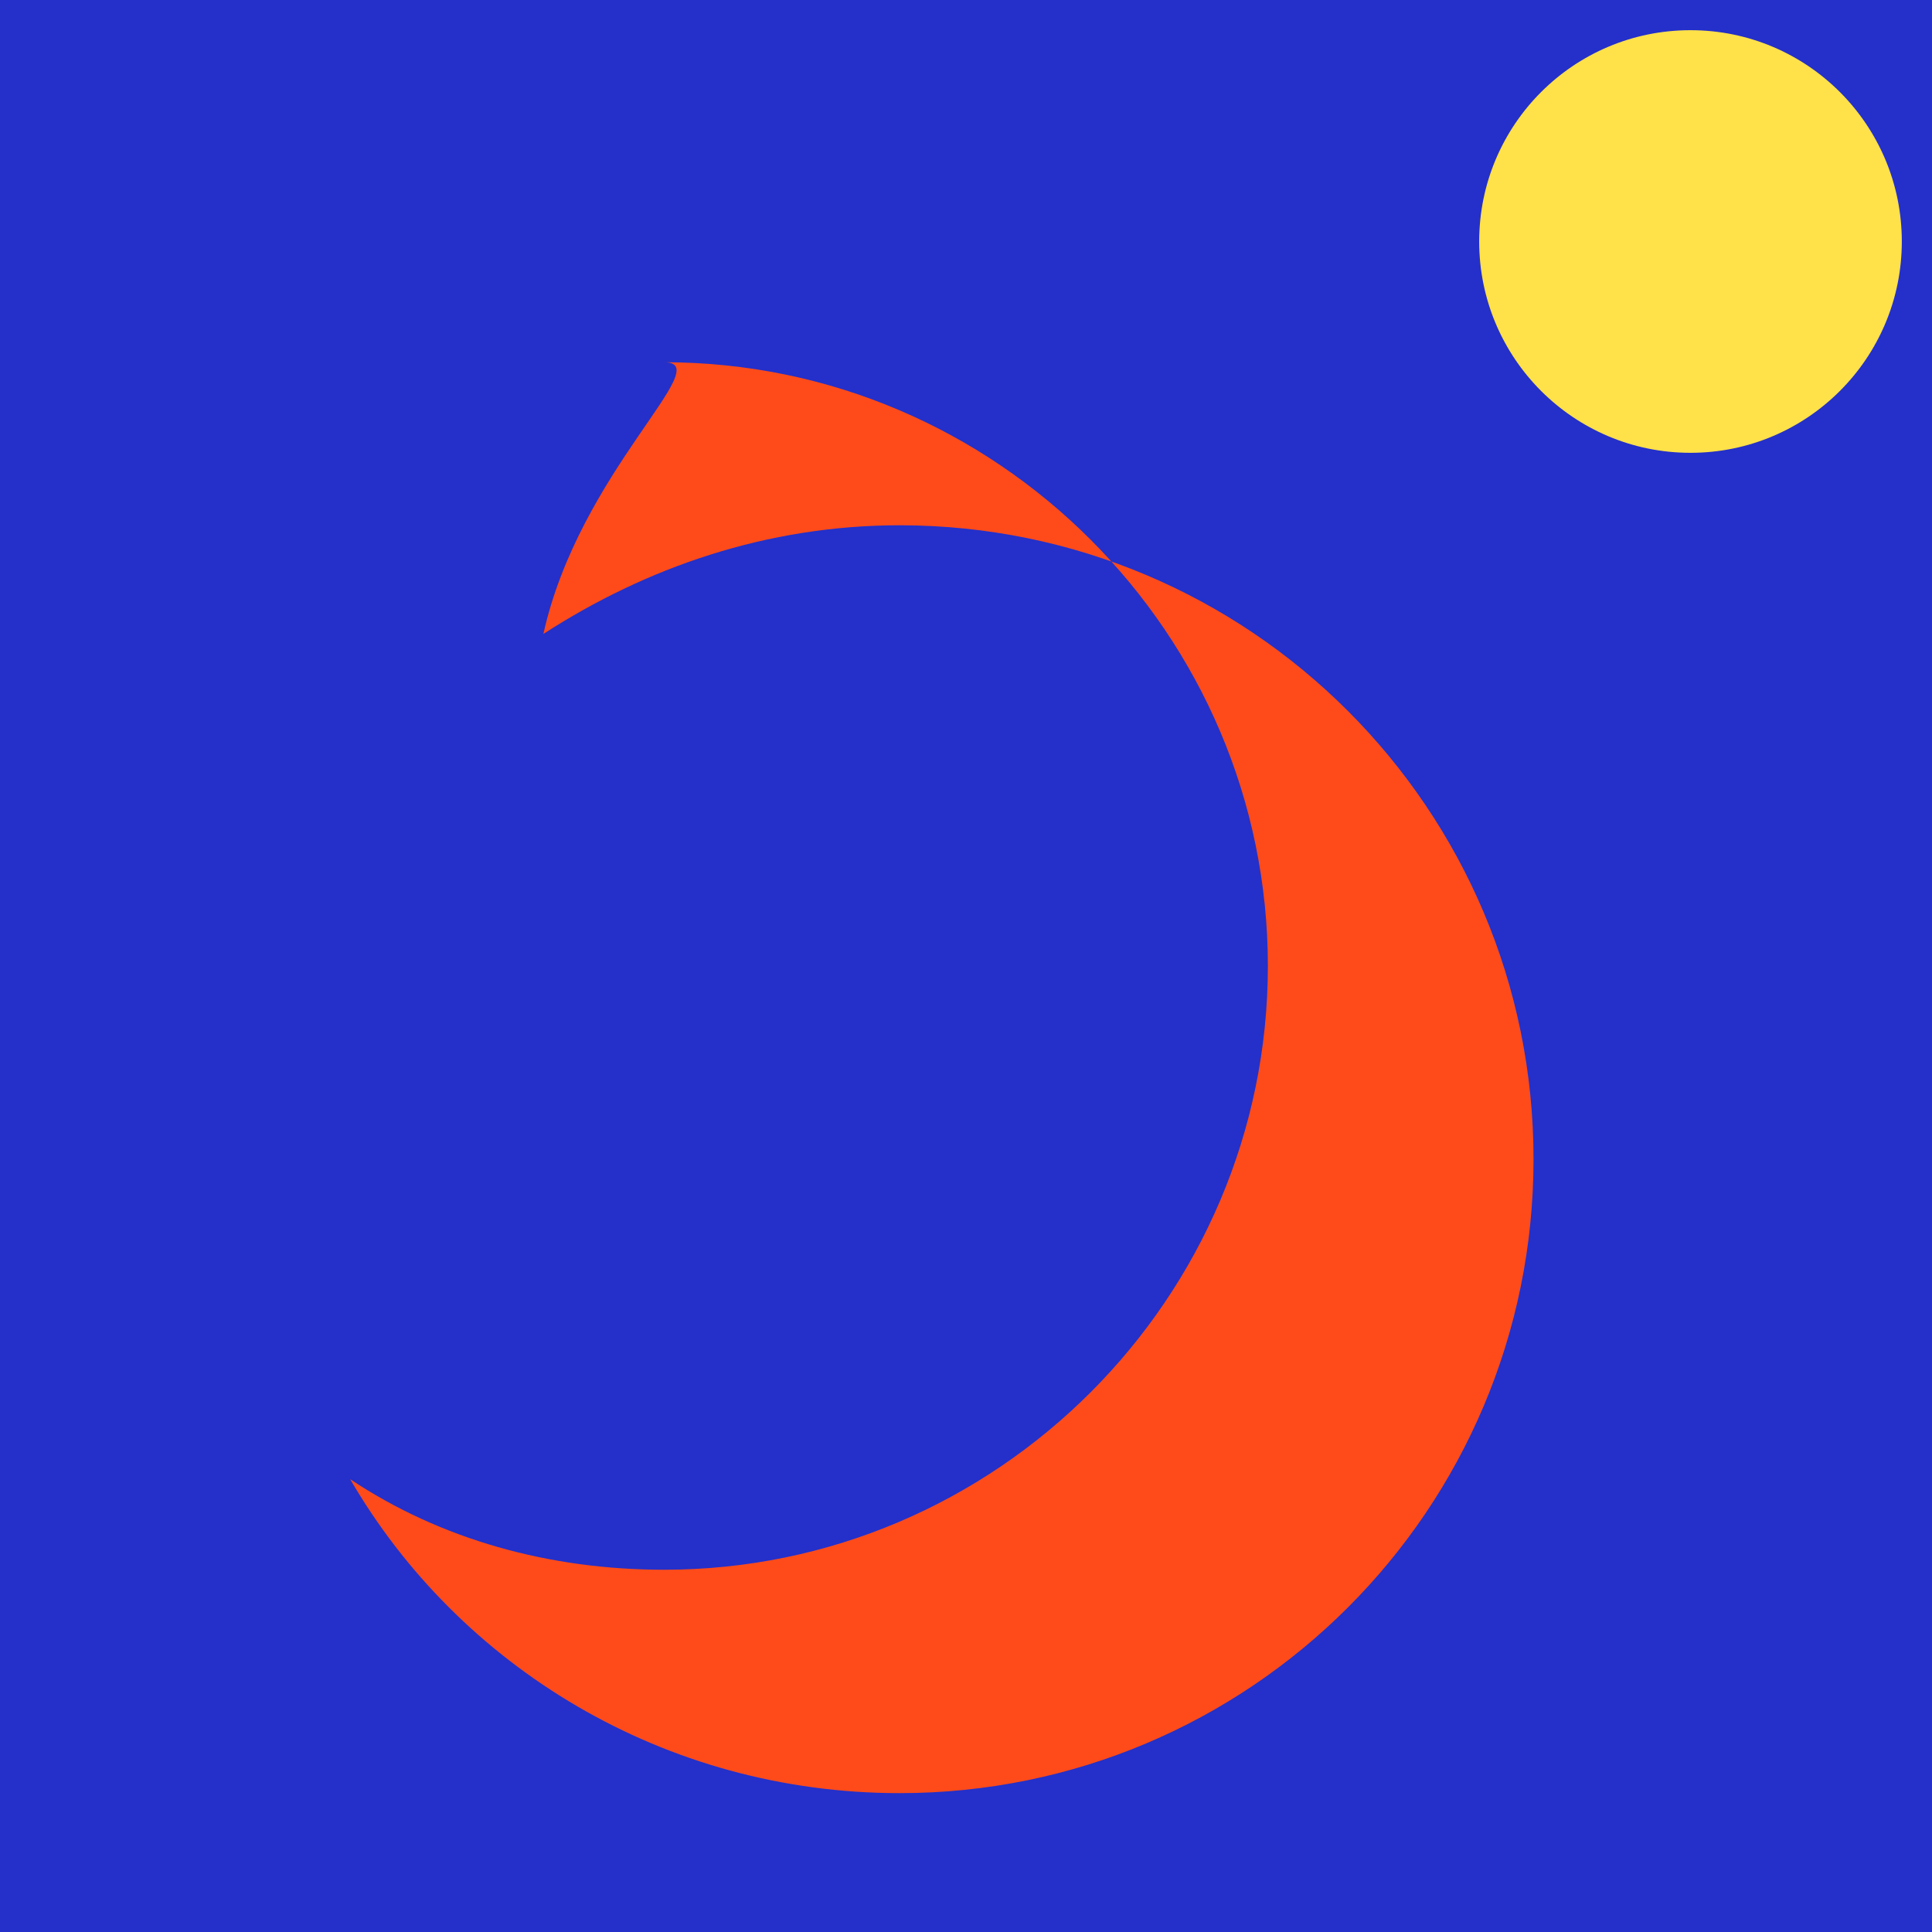
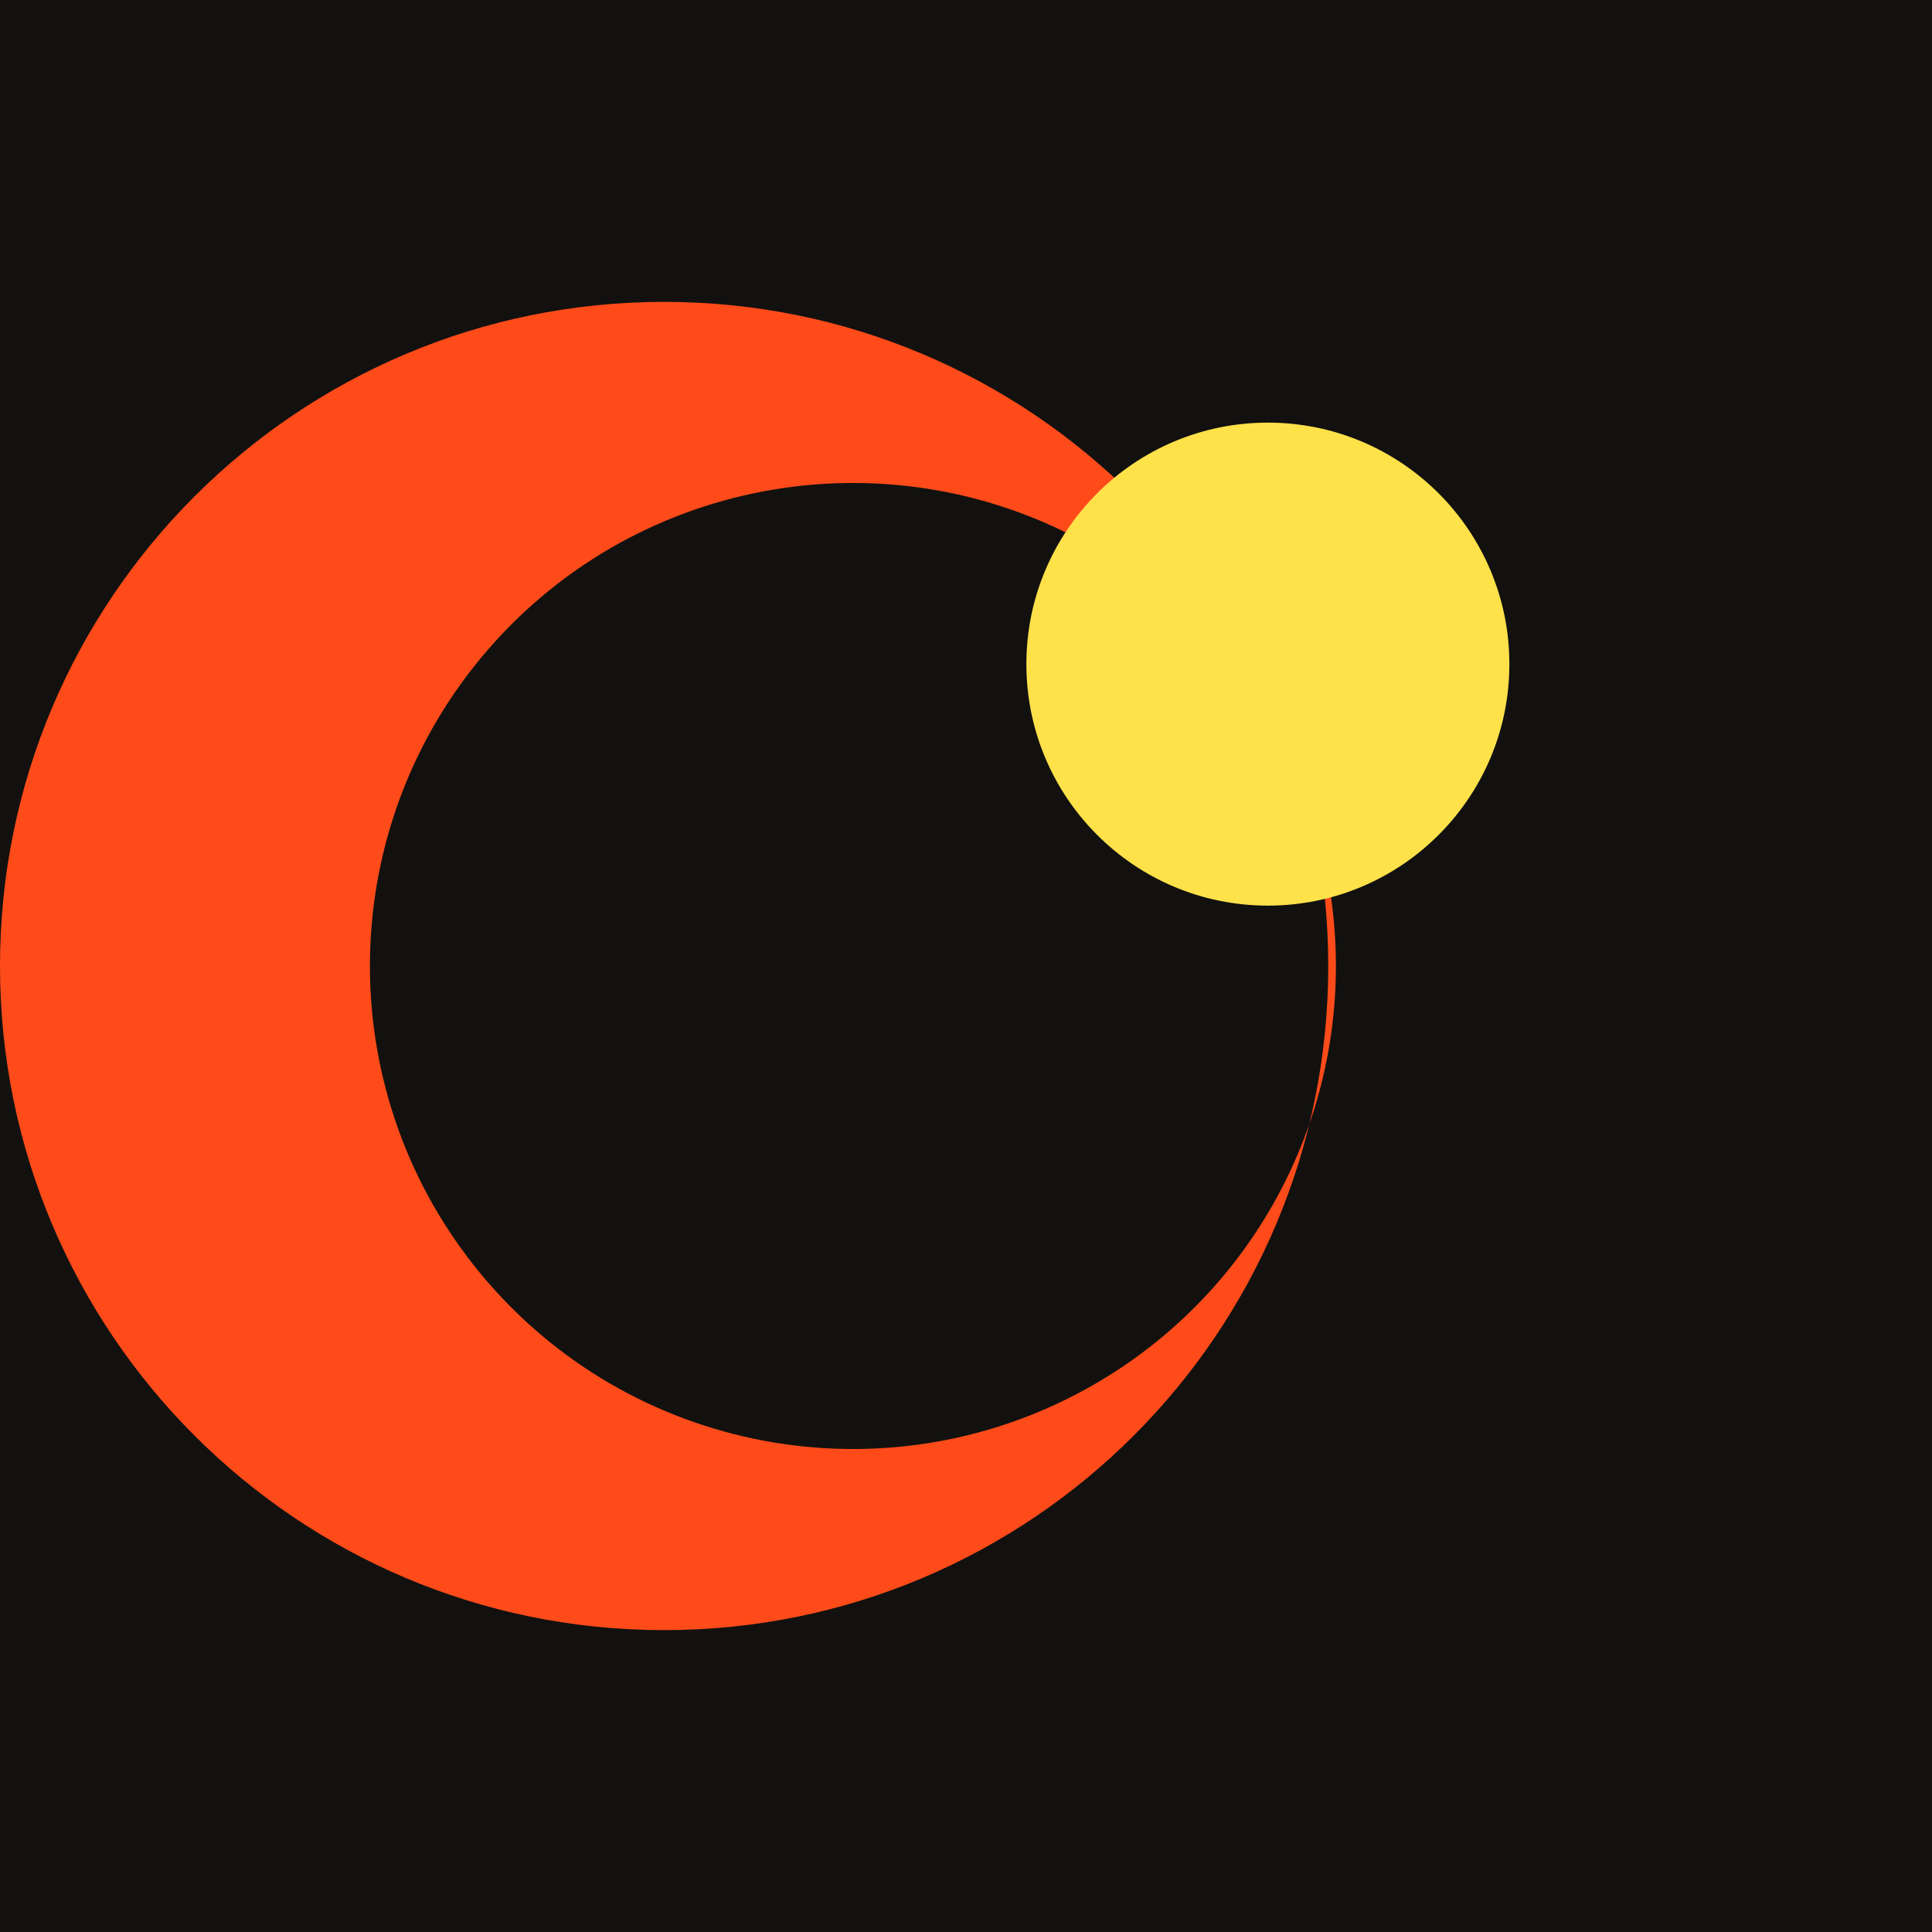
<svg xmlns="http://www.w3.org/2000/svg" viewBox="0 0 32 32">
-   <rect width="32" height="32" fill="#2430c9" />
-   <path fill="#ff4b1a" d="M11 6c5.5 0 10 4.5 10 10s-4.5 10-10 10c-1.9 0-3.7-.5-5.2-1.5 1.8 3.1 5.2 5.2 9.1 5.2 5.8 0 10.5-4.7 10.5-10.5S20.7 8.7 14.9 8.7c-2.2 0-4.2.7-5.9 1.8C9.6 7.8 11.9 6 11 6z" />
-   <circle cx="28" cy="4" r="3.5" fill="#ffe14a" />
+   <rect width="32" height="32" fill="#12110f" />
+   <path fill="#ff4b1a" fill-rule="evenodd" d="M11 5a11 11 0 1 0 0 22 11 11 0 0 0 0-22Zm7 4a8 8 0 1 0 0 14 8 8 0 0 0 0-14Z" />
+   <circle cx="21" cy="11" r="4" fill="#ffe14a" />
</svg>
